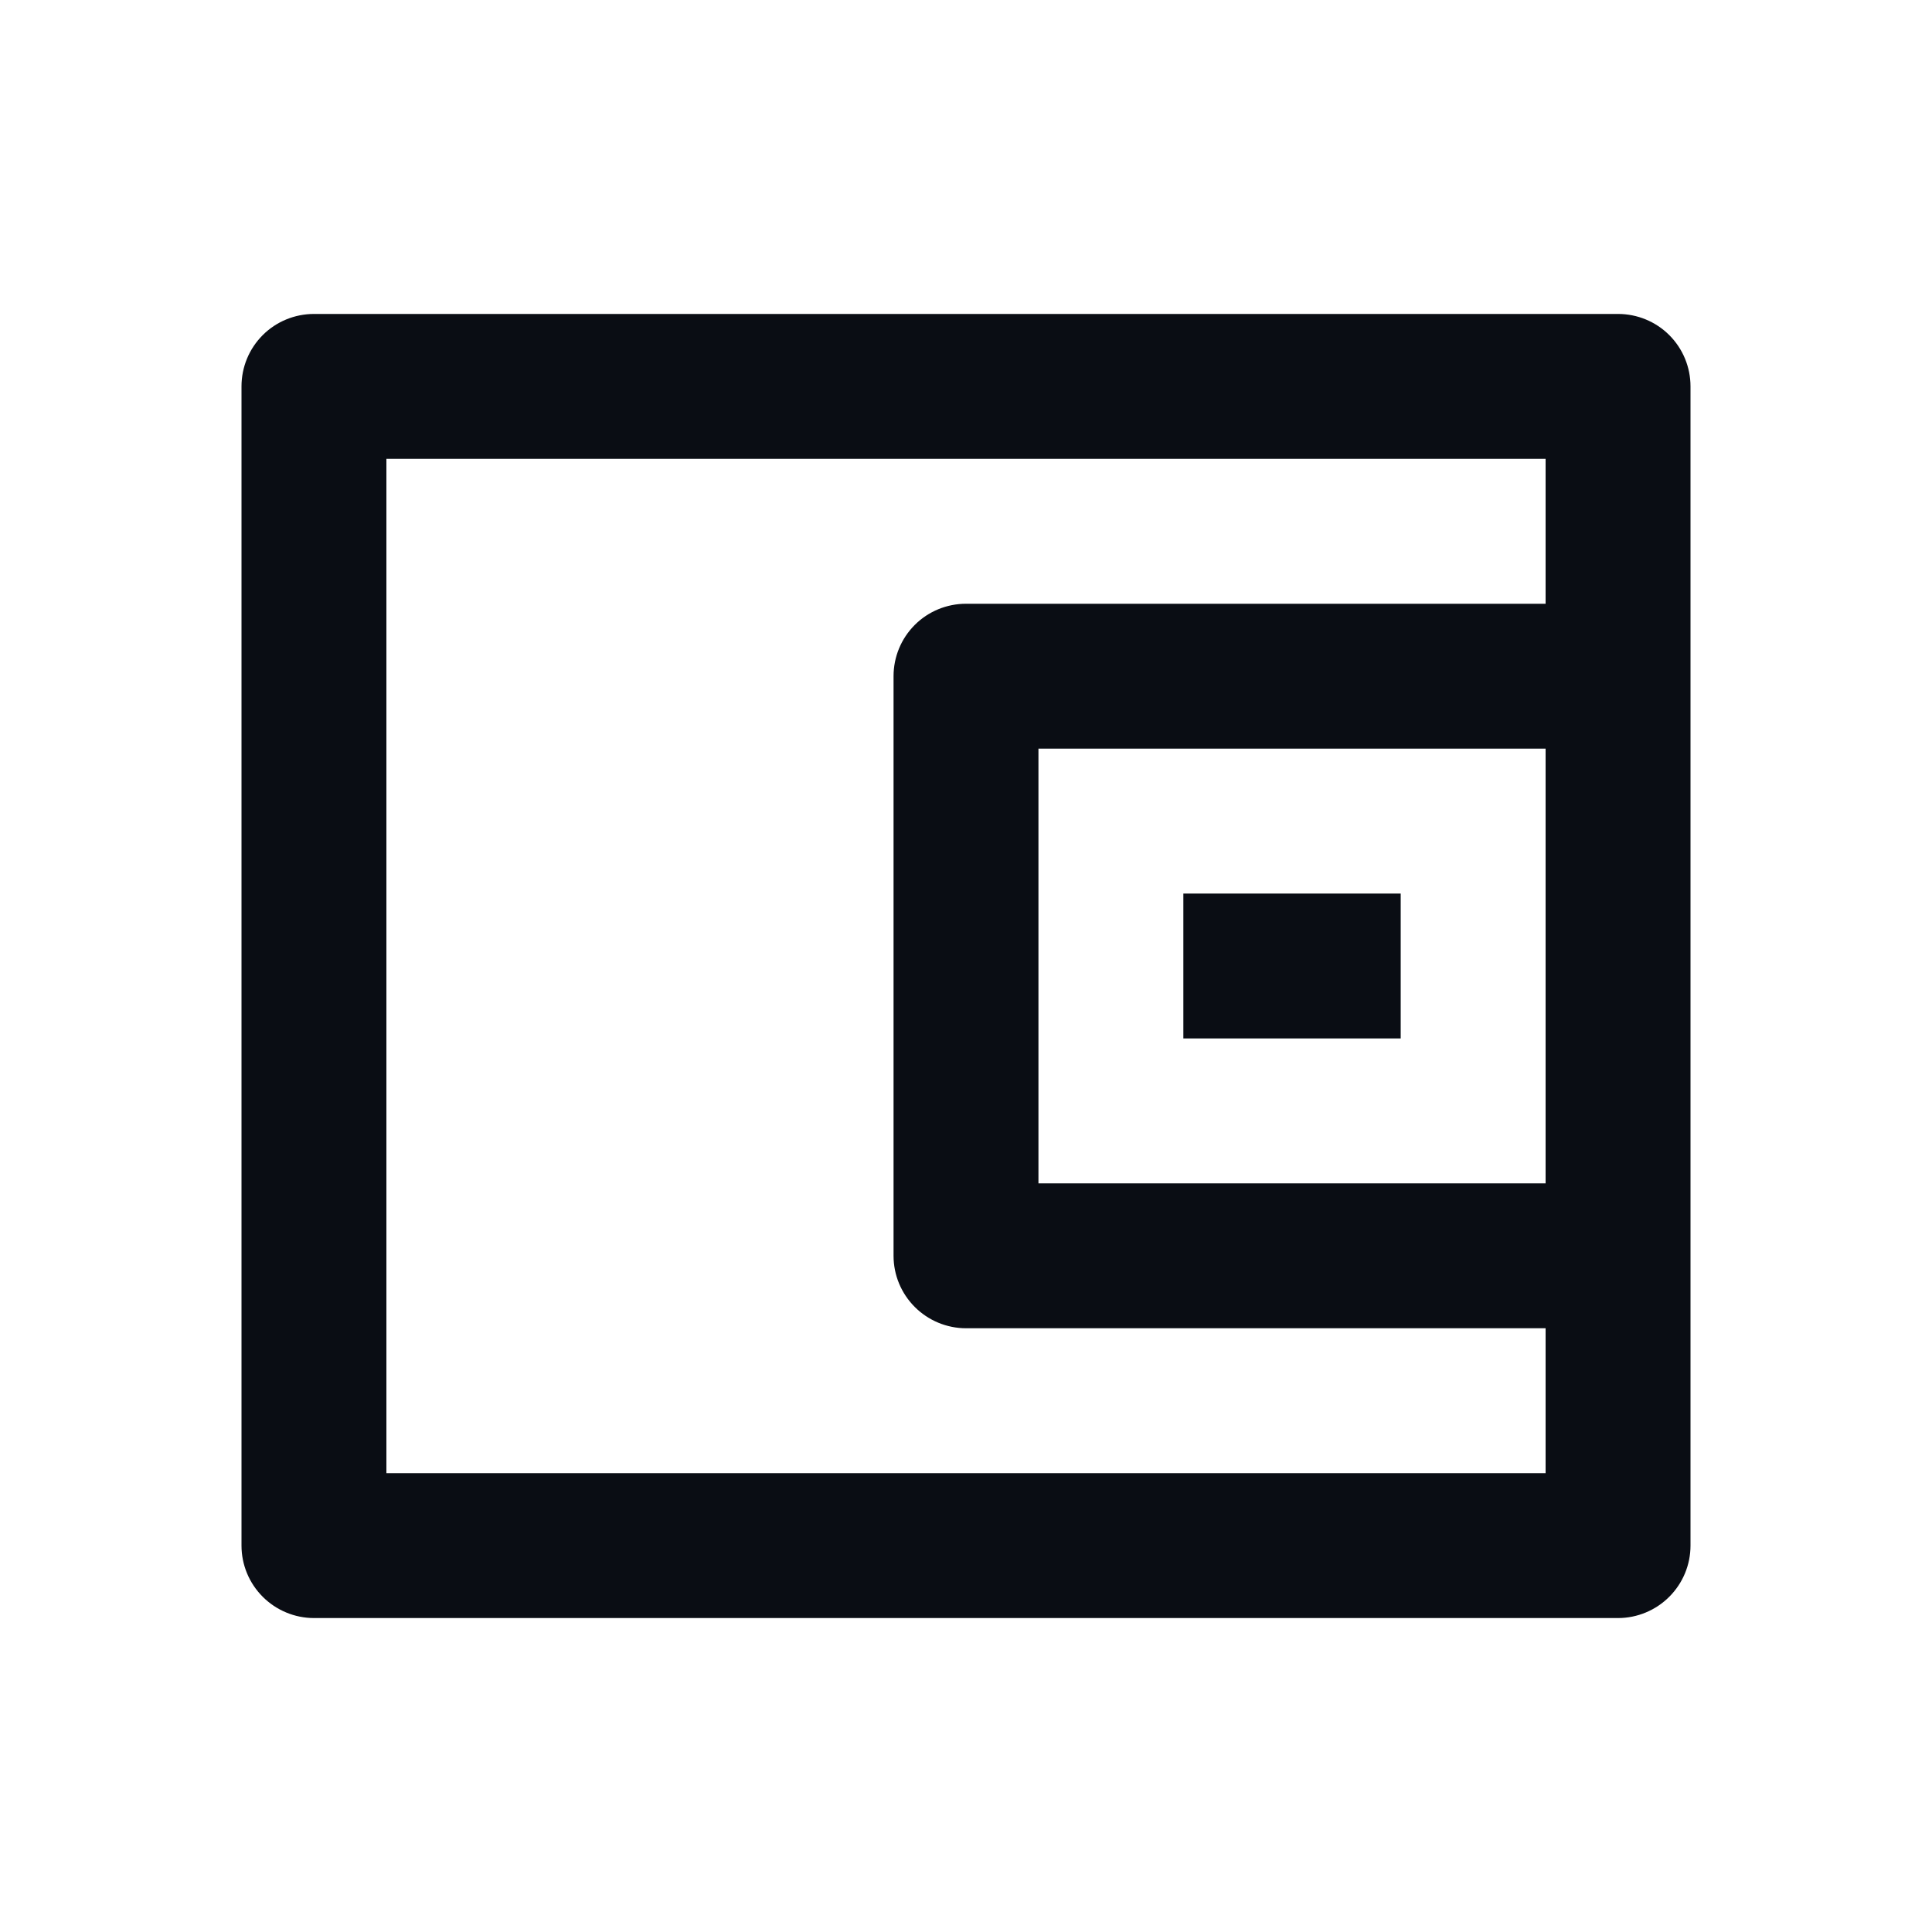
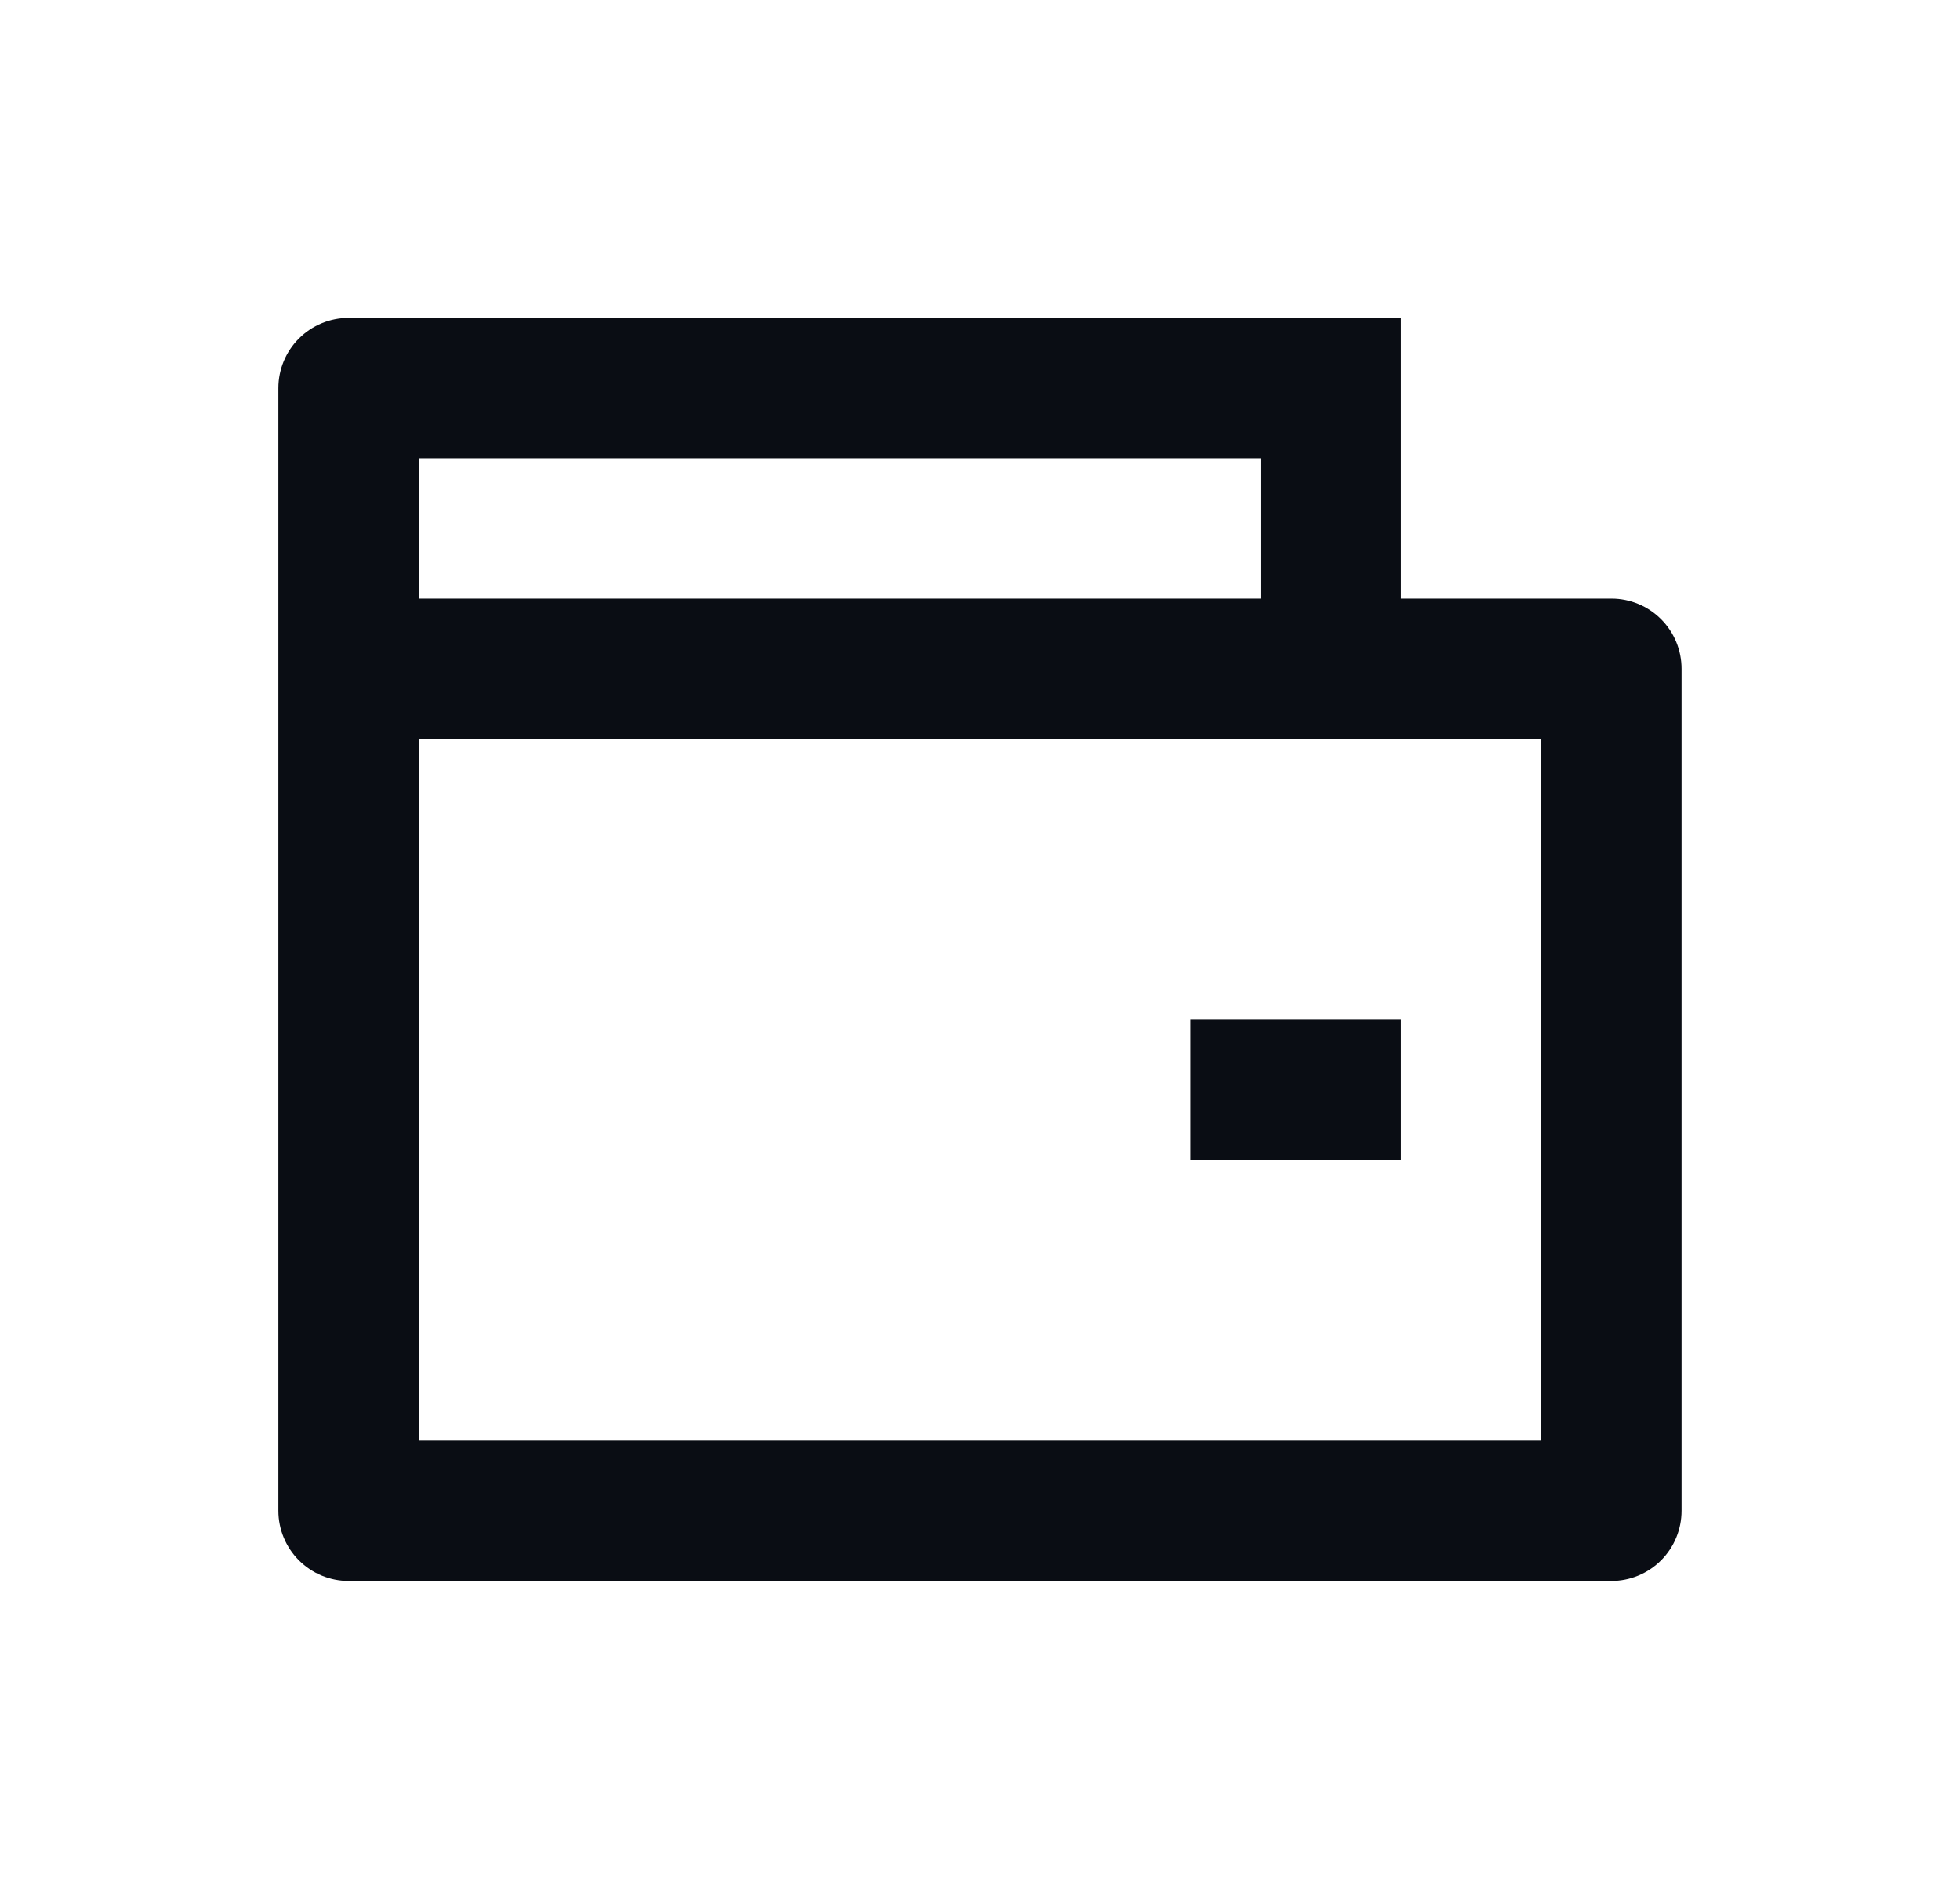
- <svg xmlns="http://www.w3.org/2000/svg" width="16" height="16" viewBox="0 0 16 16" fill="none">
-   <path d="M12.8 5V3.8H3.2V12.2H12.8V11H8C7.841 11 7.688 10.936 7.576 10.824C7.463 10.711 7.4 10.559 7.4 10.4V5.6C7.4 5.44 7.463 5.288 7.576 5.175C7.688 5.063 7.841 5 8 5H12.8ZM2.6 2.6H13.4C13.559 2.6 13.712 2.663 13.824 2.775C13.937 2.888 14 3.04 14 3.2V12.8C14 12.959 13.937 13.111 13.824 13.224C13.712 13.336 13.559 13.4 13.4 13.4H2.6C2.441 13.4 2.288 13.336 2.176 13.224C2.063 13.111 2 12.959 2 12.8V3.2C2 3.04 2.063 2.888 2.176 2.775C2.288 2.663 2.441 2.6 2.6 2.6V2.6ZM8.6 6.2V9.8H12.8V6.2H8.6ZM9.8 7.4H11.6V8.6H9.8V7.4Z" fill="#0A0D14" />
+ <svg xmlns="http://www.w3.org/2000/svg" width="32" height="31" viewBox="0 0 32 31" fill="none">
+   <path d="M22.873 9.772H26.309C26.613 9.772 26.904 9.893 27.119 10.108C27.334 10.323 27.454 10.614 27.454 10.918V24.663C27.454 24.967 27.334 25.258 27.119 25.473C26.904 25.688 26.613 25.809 26.309 25.809H5.691C5.387 25.809 5.096 25.688 4.881 25.473C4.666 25.258 4.545 24.967 4.545 24.663V6.336C4.545 6.032 4.666 5.741 4.881 5.526C5.096 5.311 5.387 5.19 5.691 5.19H22.873V9.772ZM6.836 12.063V23.518H25.164V12.063H6.836ZM6.836 7.481V9.772H20.582V7.481H6.836ZM19.436 16.645H22.873V18.936H19.436V16.645Z" fill="#0A0D14" />
</svg>
